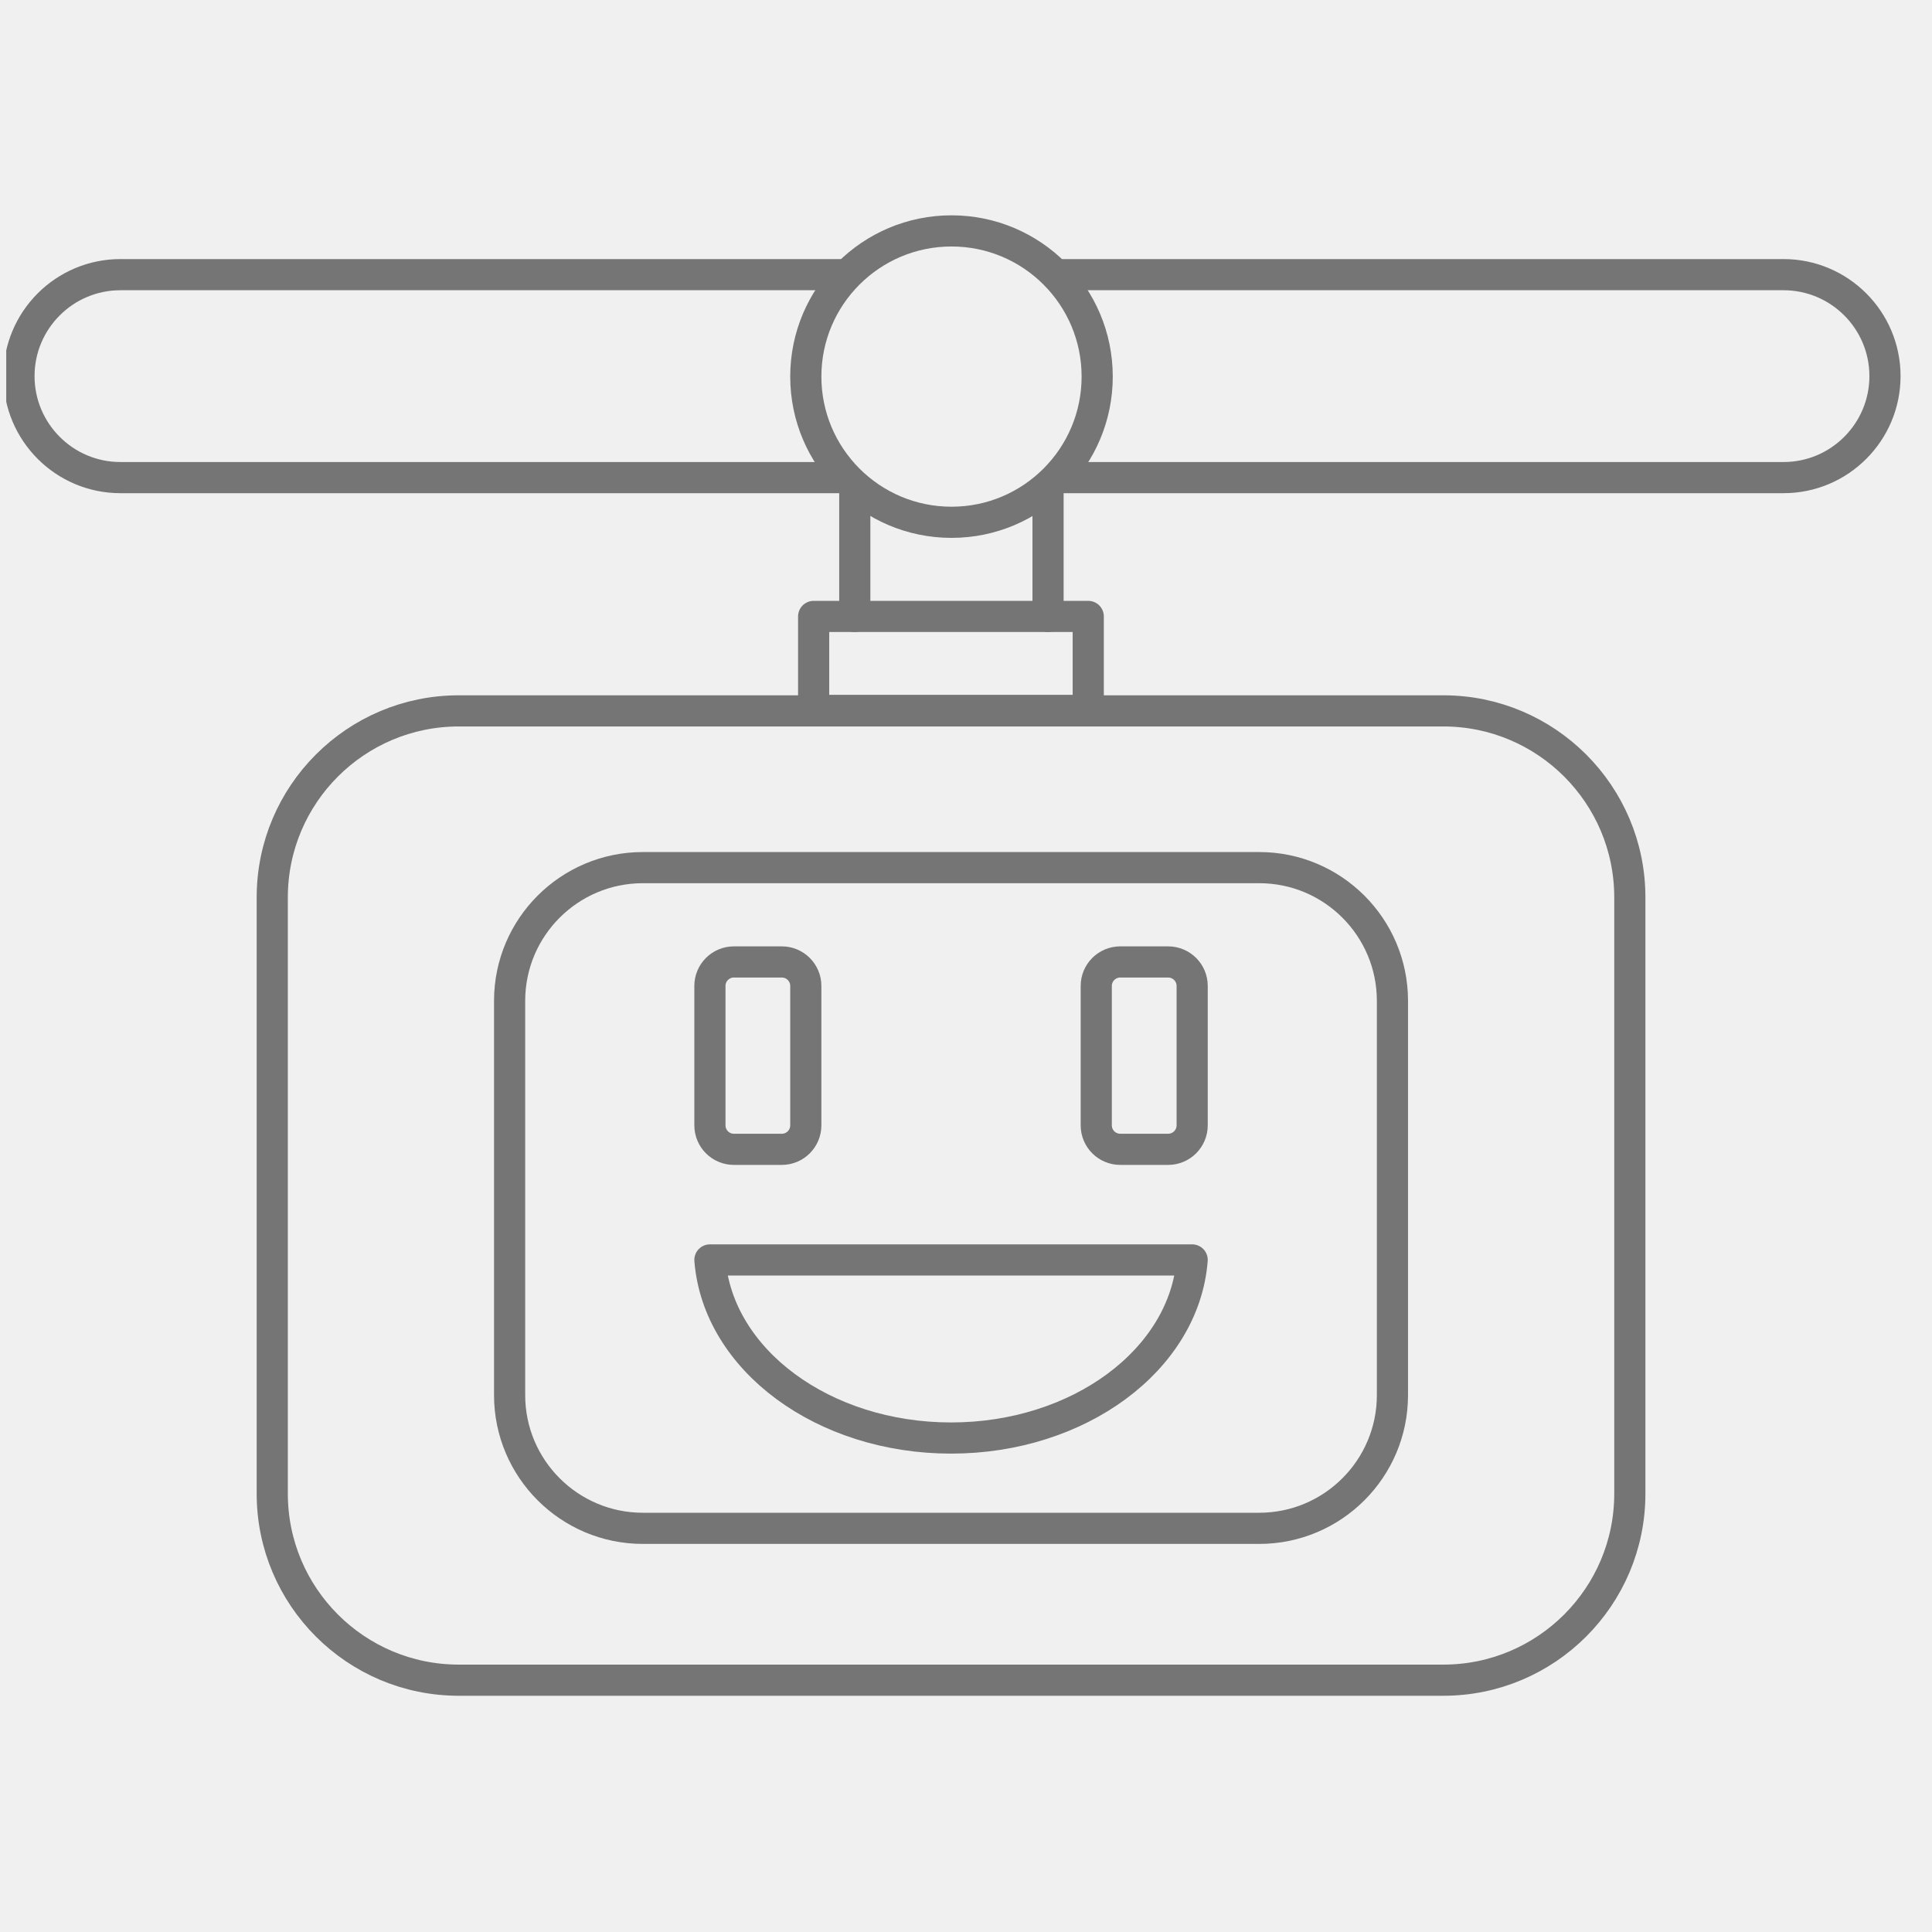
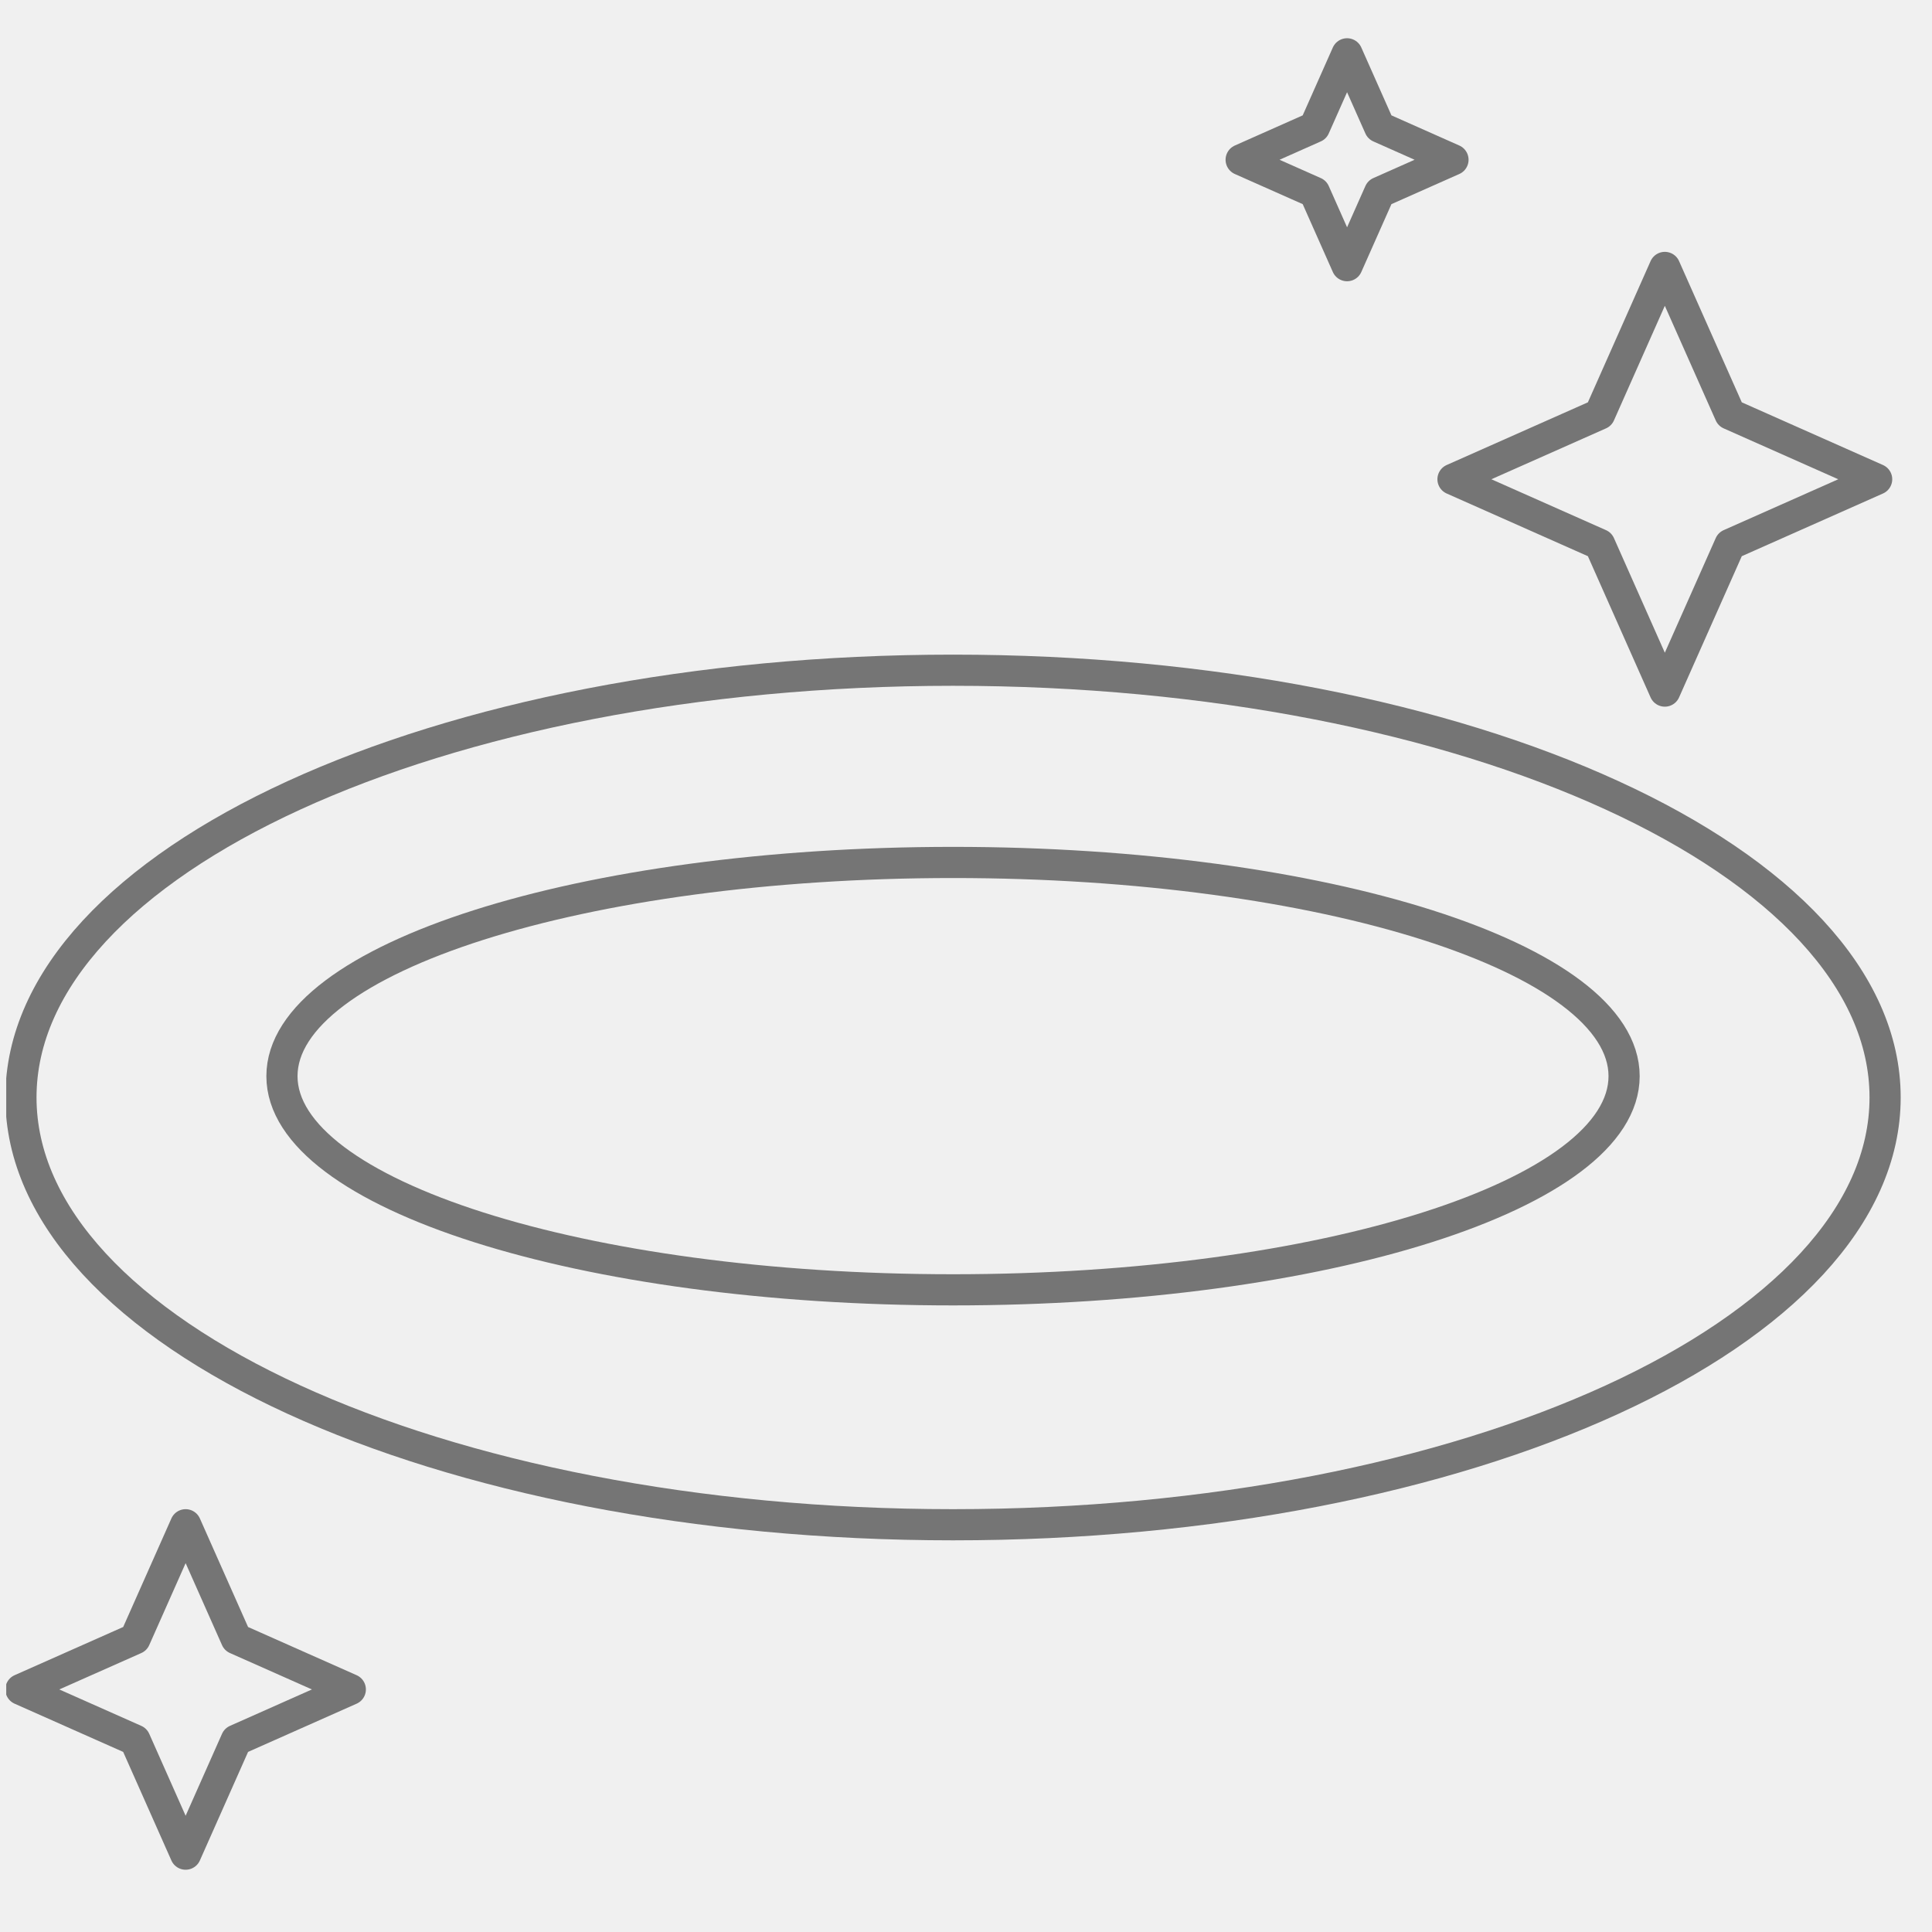
<svg xmlns="http://www.w3.org/2000/svg" width="62" height="62" viewBox="0 0 62 62" fill="none">
-   <g clip-path="url(#clip0_4741_355)">
-     <path fill-rule="evenodd" clip-rule="evenodd" d="M52.303 28.798C52.303 25.495 49.621 22.813 46.318 22.813H14.722C11.418 22.813 8.737 25.495 8.737 28.798V47.934C8.737 51.237 11.418 53.919 14.722 53.919H46.318C49.621 53.919 52.303 51.237 52.303 47.934V28.798Z" stroke="#757575" stroke-miterlimit="1.5" stroke-linecap="round" stroke-linejoin="round" />
-     <path fill-rule="evenodd" clip-rule="evenodd" d="M44.685 32.118C44.685 29.758 42.769 27.843 40.41 27.843H20.63C18.27 27.843 16.354 29.758 16.354 32.118V44.771C16.354 47.13 18.27 49.046 20.63 49.046H40.41C42.769 49.046 44.685 47.13 44.685 44.771V32.118Z" stroke="#757575" stroke-miterlimit="1.5" stroke-linecap="round" stroke-linejoin="round" />
-     <path fill-rule="evenodd" clip-rule="evenodd" d="M25.859 31.64C25.859 31.215 25.515 30.87 25.09 30.87H23.551C23.126 30.87 22.782 31.215 22.782 31.64V36.113C22.782 36.538 23.126 36.883 23.551 36.883H25.09C25.515 36.883 25.859 36.538 25.859 36.113V31.64V31.64Z" stroke="#757575" stroke-miterlimit="1.5" stroke-linecap="round" stroke-linejoin="round" />
-     <path fill-rule="evenodd" clip-rule="evenodd" d="M38.258 31.64C38.258 31.215 37.913 30.87 37.488 30.87H35.949C35.525 30.87 35.18 31.215 35.18 31.64V36.113C35.18 36.538 35.525 36.883 35.949 36.883H37.488C37.913 36.883 38.258 36.538 38.258 36.113V31.64V31.64Z" stroke="#757575" stroke-miterlimit="1.5" stroke-linecap="round" stroke-linejoin="round" />
-     <path fill-rule="evenodd" clip-rule="evenodd" d="M38.258 40.433C38.003 43.645 34.614 46.148 30.52 46.148C26.425 46.148 23.037 43.645 22.782 40.433H38.258V40.433Z" stroke="#757575" stroke-miterlimit="1.5" stroke-linecap="round" stroke-linejoin="round" />
-     <path d="M27.094 8.814H3.865C2.068 8.814 0.609 10.273 0.609 12.07C0.609 13.867 2.068 15.327 3.865 15.327H27.127" stroke="#757575" stroke-miterlimit="1.5" stroke-linecap="round" stroke-linejoin="round" />
-     <path d="M34.006 8.814H57.235C59.032 8.814 60.491 10.273 60.491 12.07C60.491 13.867 59.032 15.327 57.235 15.327H33.973" stroke="#757575" stroke-miterlimit="1.5" stroke-linecap="round" stroke-linejoin="round" />
-     <path d="M30.535 16.761C33.117 16.761 35.21 14.667 35.21 12.085C35.21 9.503 33.117 7.41 30.535 7.41C27.953 7.41 25.859 9.503 25.859 12.085C25.859 14.667 27.953 16.761 30.535 16.761Z" stroke="#757575" stroke-miterlimit="1.5" stroke-linecap="round" stroke-linejoin="round" />
-     <path d="M34.923 19.782H26.111V22.798H34.923V19.782Z" stroke="#757575" stroke-miterlimit="1.5" stroke-linecap="round" stroke-linejoin="round" />
-     <path d="M27.431 15.684V19.782" stroke="#757575" stroke-miterlimit="1.5" stroke-linecap="round" stroke-linejoin="round" />
-     <path d="M33.633 19.782V15.684" stroke="#757575" stroke-miterlimit="1.5" stroke-linecap="round" stroke-linejoin="round" />
+   <g clip-path="url(#clip0_4741_558)">
+     <path d="M30.584 48.931C47.103 48.931 60.495 42.792 60.495 35.219C60.495 27.647 47.103 21.508 30.584 21.508C14.064 21.508 0.672 27.647 0.672 35.219C0.672 42.792 14.064 48.931 30.584 48.931Z" stroke="#757575" stroke-miterlimit="1.5" stroke-linecap="round" stroke-linejoin="round" />
+     <path d="M30.584 41.392C42.477 41.392 52.119 38.322 52.119 34.535C52.119 30.748 42.477 27.677 30.584 27.677C18.69 27.677 9.048 30.748 9.048 34.535C9.048 38.322 18.69 41.392 30.584 41.392Z" stroke="#757575" stroke-miterlimit="1.5" stroke-linecap="round" stroke-linejoin="round" />
+     <path fill-rule="evenodd" clip-rule="evenodd" d="M53.426 8.582L55.517 13.29L60.224 15.38L55.517 17.47L53.426 22.178L51.336 17.47L46.628 15.38L51.336 13.29L53.426 8.582Z" stroke="#757575" stroke-miterlimit="1.5" stroke-linecap="round" stroke-linejoin="round" />
+     <path fill-rule="evenodd" clip-rule="evenodd" d="M5.957 48.931L7.582 52.591L11.242 54.216L7.582 55.842L5.957 59.502L4.332 55.842L0.671 54.216L4.332 52.591L5.957 48.931Z" stroke="#757575" stroke-miterlimit="1.5" stroke-linecap="round" stroke-linejoin="round" />
+     <path fill-rule="evenodd" clip-rule="evenodd" d="M43.229 1.728L44.274 4.081L46.628 5.127L44.274 6.172L43.229 8.526L42.184 6.172L39.83 5.127L42.184 4.081L43.229 1.727V1.728Z" stroke="#757575" stroke-miterlimit="1.5" stroke-linecap="round" stroke-linejoin="round" />
  </g>
  <defs>
-     <clipPath id="clip0_4741_355">
-       <rect width="60.95" height="60.95" fill="white" transform="translate(0.200012 0.199951)" />
+     <clipPath id="clip0_4741_558">
+       <rect width="60.95" height="60.95" fill="white" transform="translate(0.199997 0.199951)" />
    </clipPath>
  </defs>
</svg>
